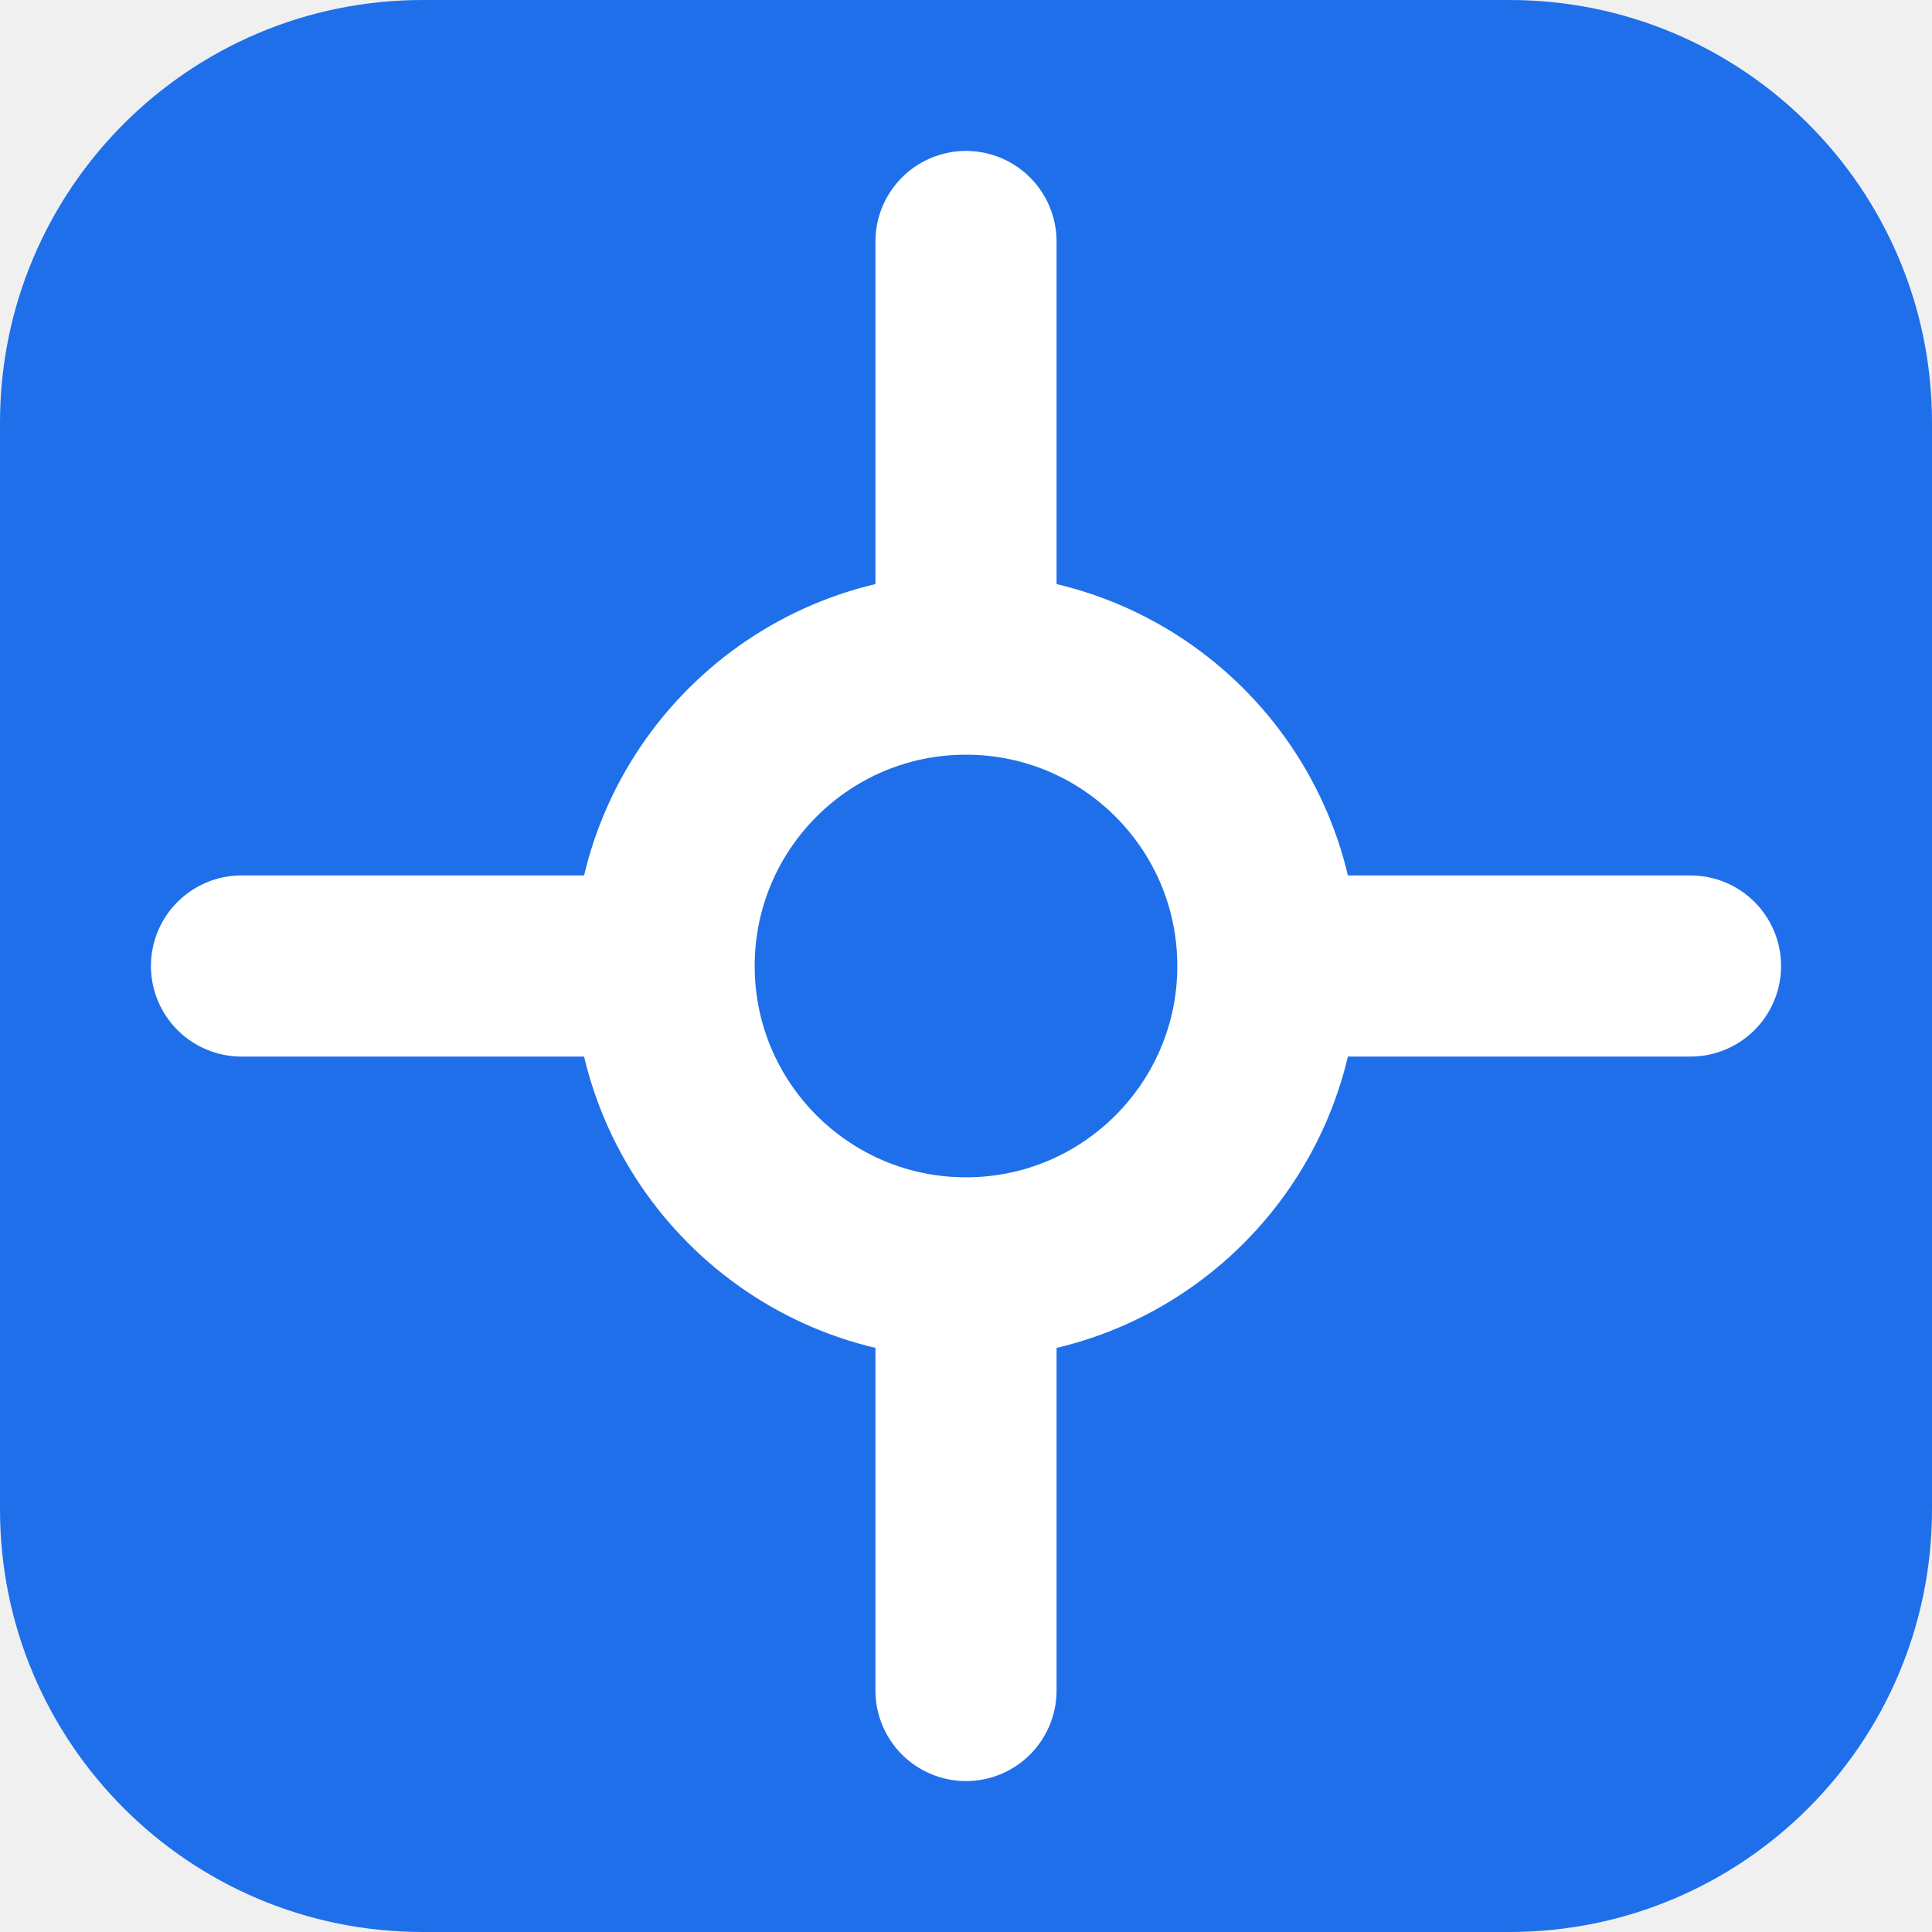
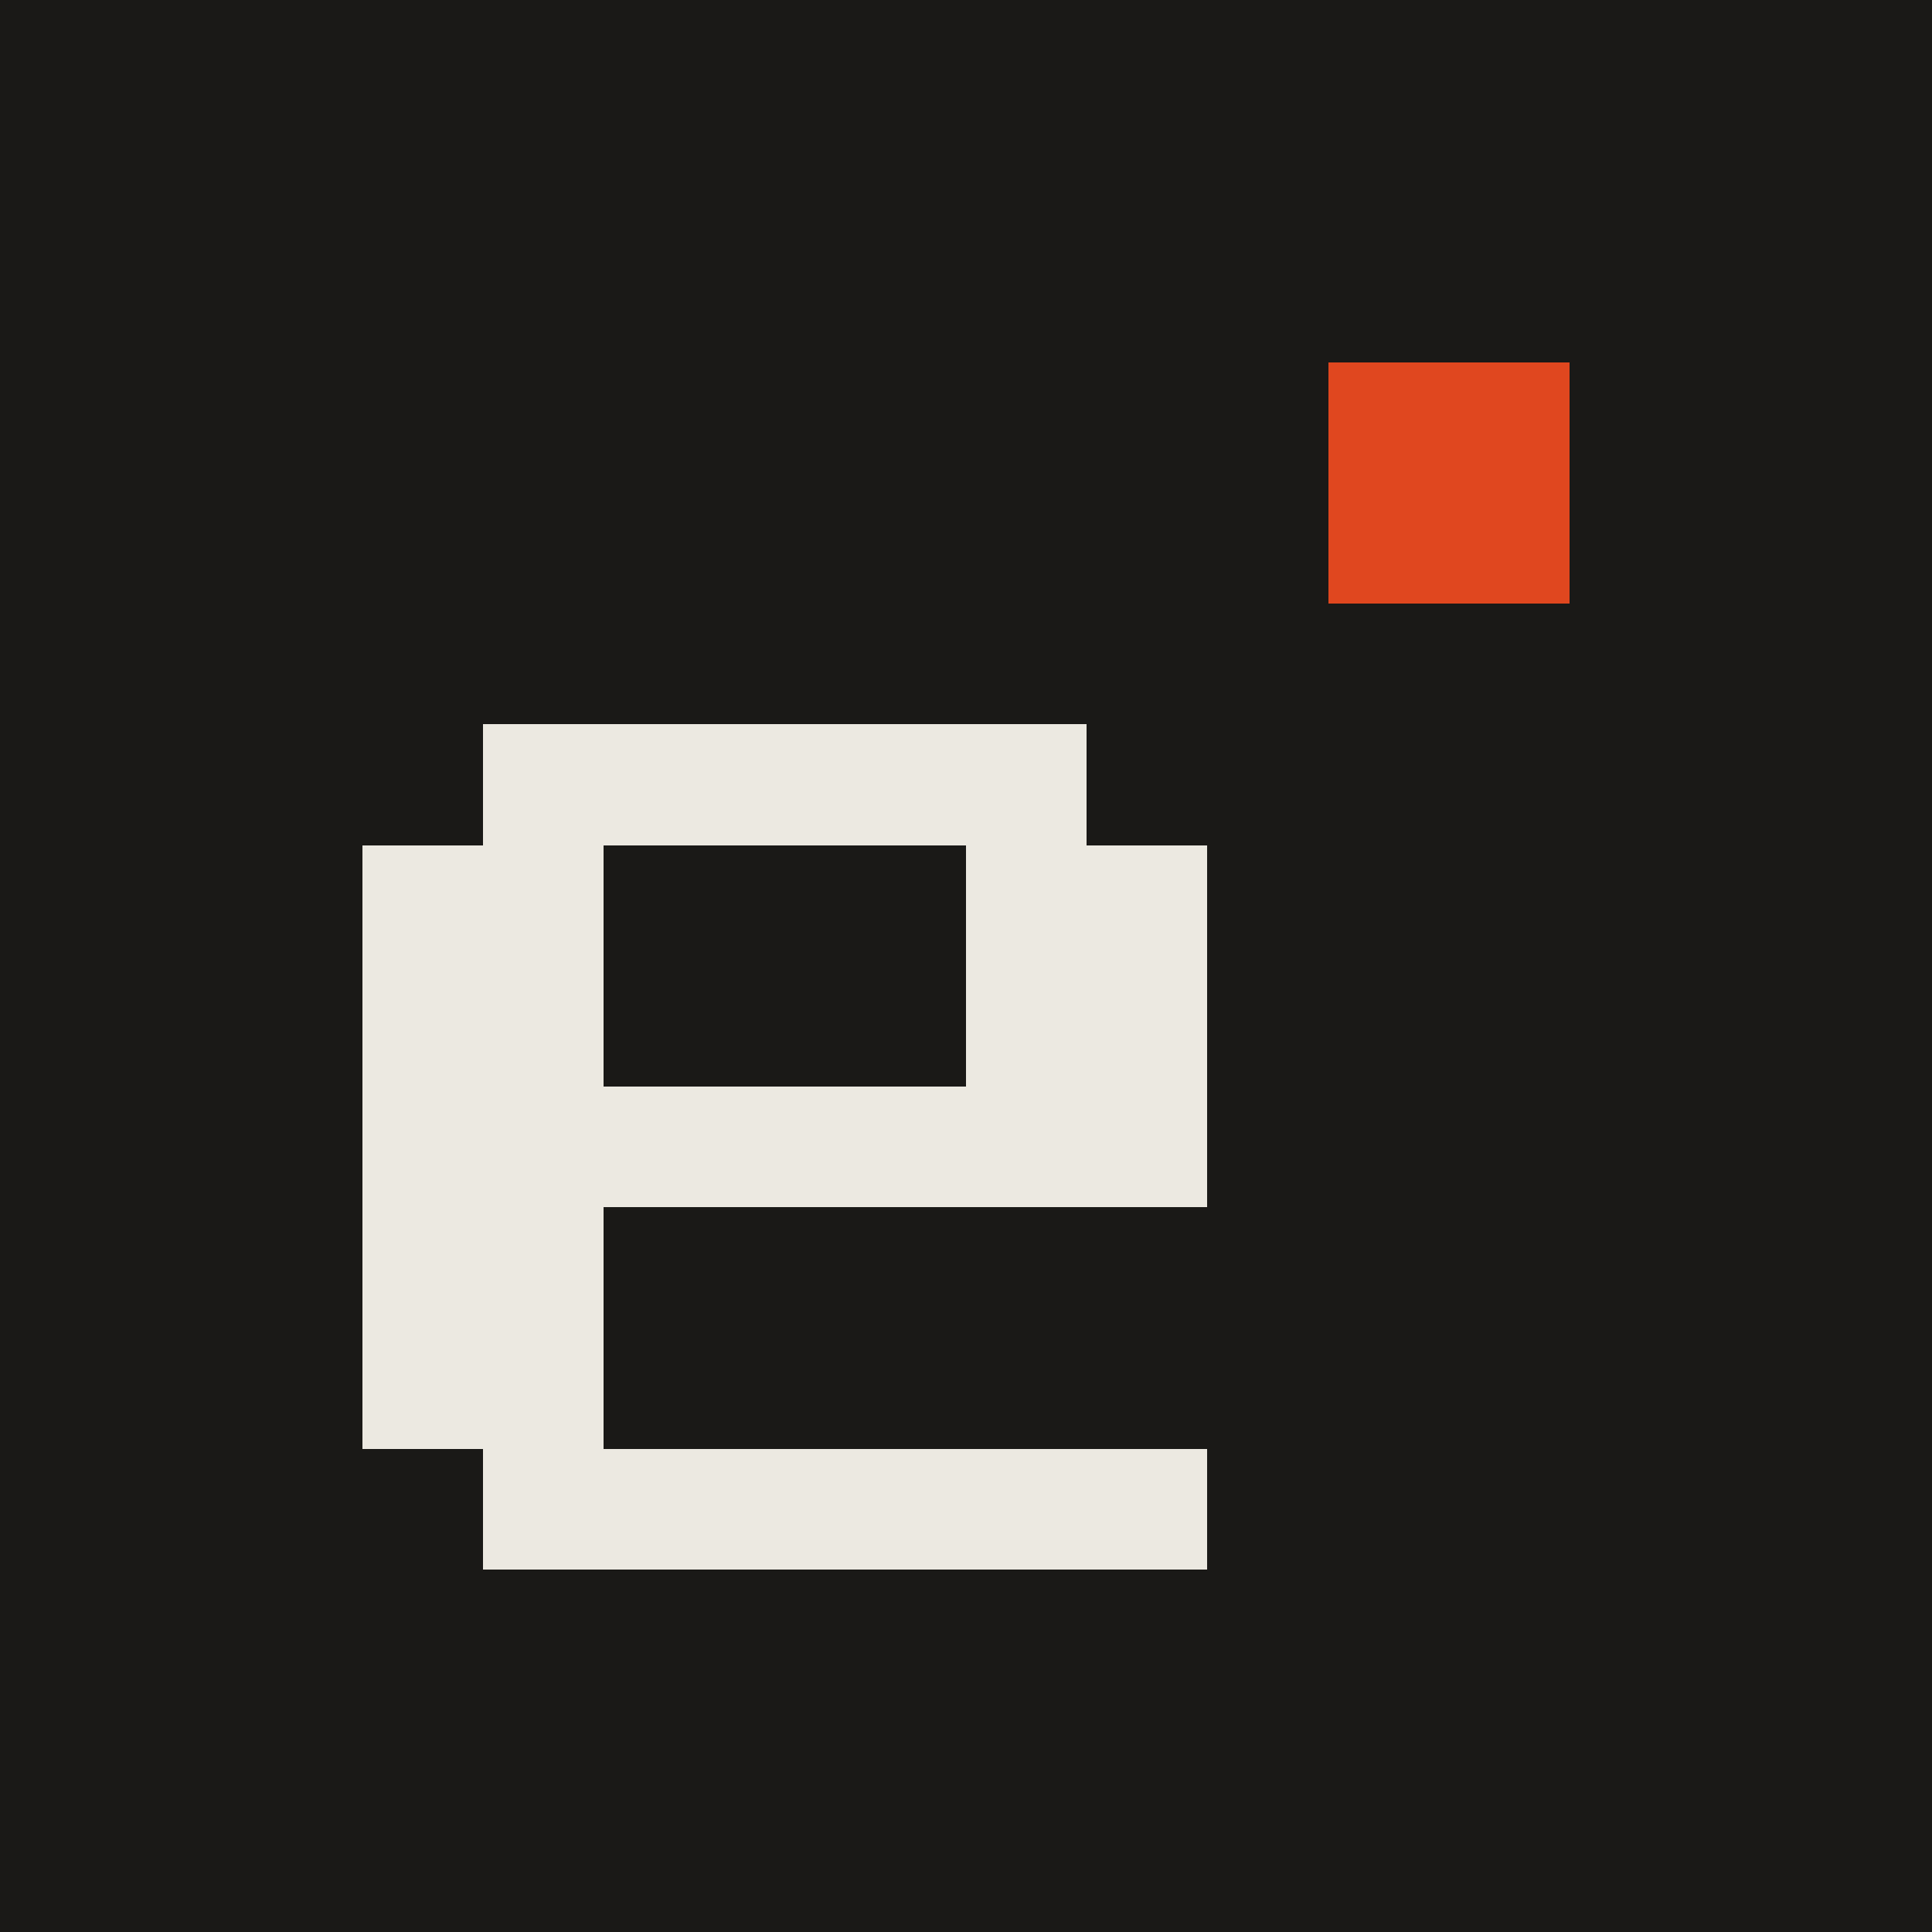
- <svg xmlns="http://www.w3.org/2000/svg" viewBox="0 0 32 32">
-   <rect width="32" height="32" rx="7" fill="#1f6feb" />
-   <circle cx="16" cy="16" r="5" fill="none" stroke="#fff" stroke-width="3" />
-   <path d="M16 4v6M16 22v6M4 16h6M22 16h6" stroke="#fff" stroke-width="3" stroke-linecap="round" />
+ <svg xmlns="http://www.w3.org/2000/svg" viewBox="0 0 16 16" shape-rendering="crispEdges">
+   <rect x="0" y="0" width="16" height="1" fill="#1a1917" />
+   <rect x="0" y="1" width="16" height="1" fill="#1a1917" />
+   <rect x="0" y="2" width="16" height="1" fill="#1a1917" />
+   <rect x="0" y="3" width="11" height="1" fill="#1a1917" />
+   <rect x="11" y="3" width="2" height="1" fill="#e0471f" />
+   <rect x="13" y="3" width="3" height="1" fill="#1a1917" />
+   <rect x="0" y="4" width="11" height="1" fill="#1a1917" />
+   <rect x="11" y="4" width="2" height="1" fill="#e0471f" />
+   <rect x="13" y="4" width="3" height="1" fill="#1a1917" />
+   <rect x="0" y="5" width="16" height="1" fill="#1a1917" />
+   <rect x="0" y="6" width="4" height="1" fill="#1a1917" />
+   <rect x="4" y="6" width="5" height="1" fill="#ece9e1" />
+   <rect x="9" y="6" width="7" height="1" fill="#1a1917" />
+   <rect x="0" y="7" width="3" height="1" fill="#1a1917" />
+   <rect x="3" y="7" width="2" height="1" fill="#ece9e1" />
+   <rect x="5" y="7" width="3" height="1" fill="#1a1917" />
+   <rect x="8" y="7" width="2" height="1" fill="#ece9e1" />
+   <rect x="10" y="7" width="6" height="1" fill="#1a1917" />
+   <rect x="0" y="8" width="3" height="1" fill="#1a1917" />
+   <rect x="3" y="8" width="2" height="1" fill="#ece9e1" />
+   <rect x="5" y="8" width="3" height="1" fill="#1a1917" />
+   <rect x="8" y="8" width="2" height="1" fill="#ece9e1" />
+   <rect x="10" y="8" width="6" height="1" fill="#1a1917" />
+   <rect x="0" y="9" width="3" height="1" fill="#1a1917" />
+   <rect x="3" y="9" width="7" height="1" fill="#ece9e1" />
+   <rect x="10" y="9" width="6" height="1" fill="#1a1917" />
+   <rect x="0" y="10" width="3" height="1" fill="#1a1917" />
+   <rect x="3" y="10" width="2" height="1" fill="#ece9e1" />
+   <rect x="5" y="10" width="11" height="1" fill="#1a1917" />
+   <rect x="0" y="11" width="3" height="1" fill="#1a1917" />
+   <rect x="3" y="11" width="2" height="1" fill="#ece9e1" />
+   <rect x="5" y="11" width="11" height="1" fill="#1a1917" />
+   <rect x="0" y="12" width="4" height="1" fill="#1a1917" />
+   <rect x="4" y="12" width="6" height="1" fill="#ece9e1" />
+   <rect x="10" y="12" width="6" height="1" fill="#1a1917" />
+   <rect x="0" y="13" width="16" height="1" fill="#1a1917" />
+   <rect x="0" y="14" width="16" height="1" fill="#1a1917" />
+   <rect x="0" y="15" width="16" height="1" fill="#1a1917" />
</svg>
